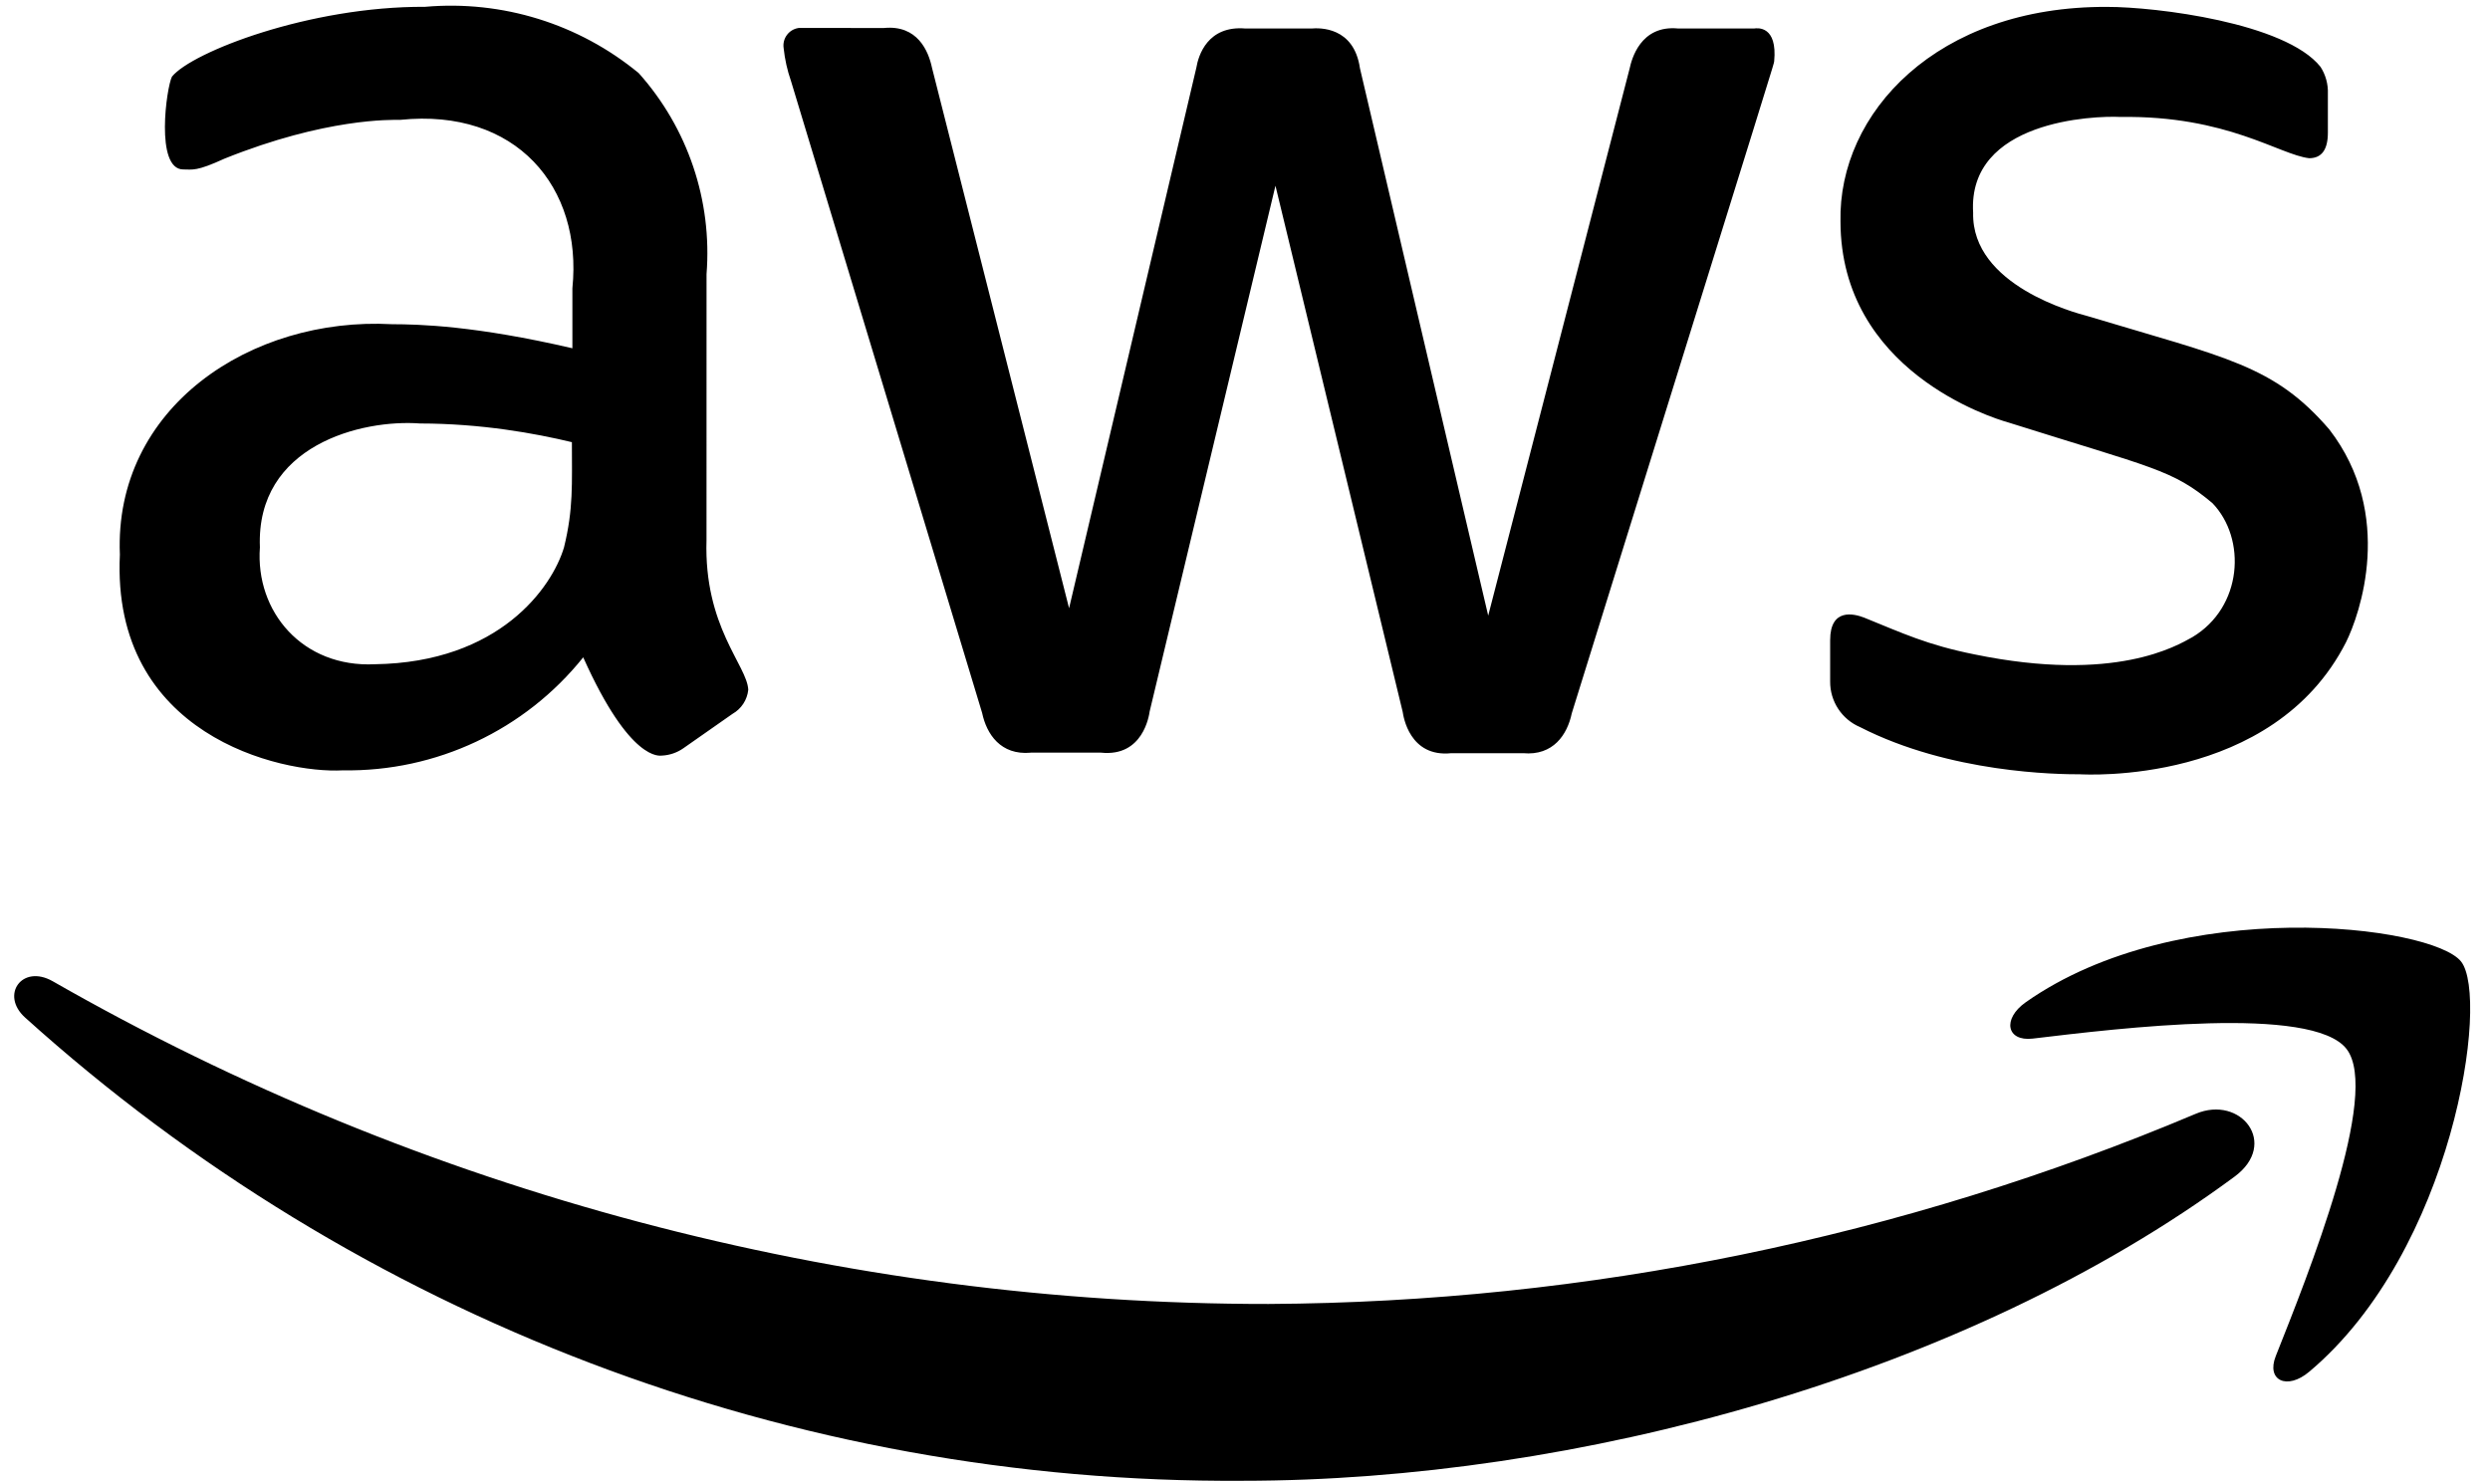
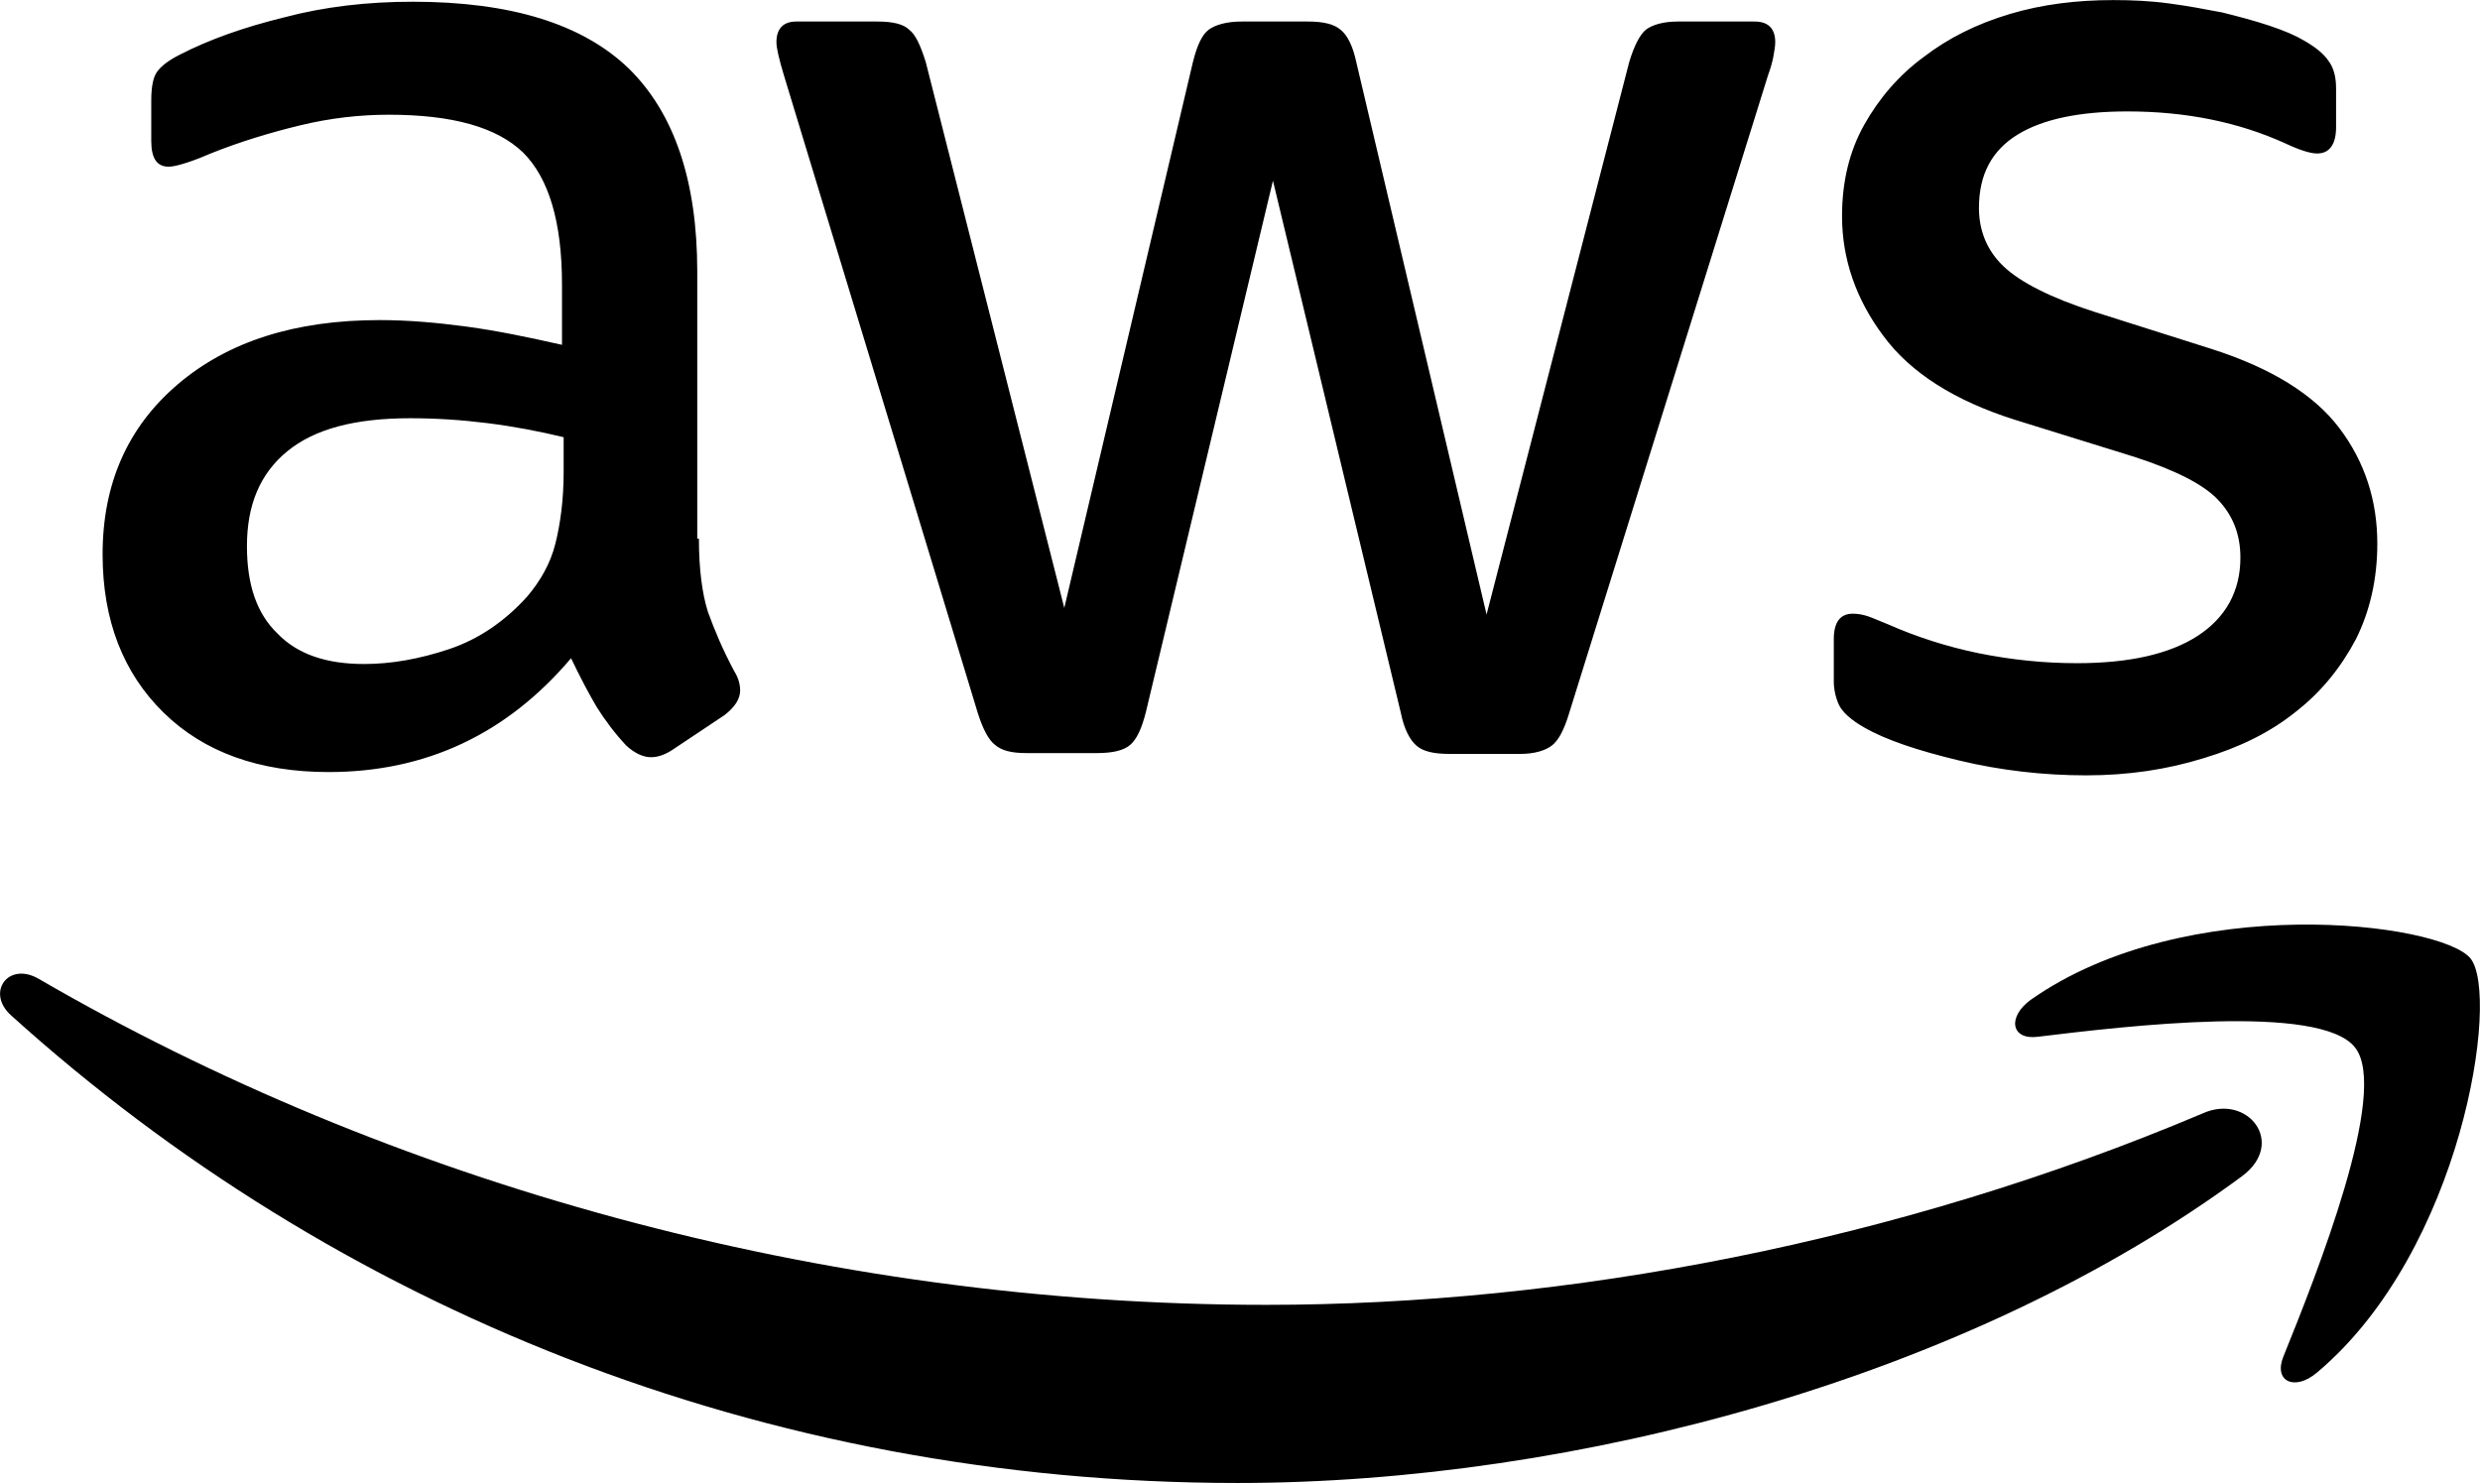
- <svg xmlns="http://www.w3.org/2000/svg" viewBox="2.776 130.188 635.882 378.922">
-   <path fill="currentColor" stroke-width="1" d="M183.201 268.08c-0.706 22.197 10.388 32.026 10.662 38.268 -0.265 2.578 -1.762 4.868 -4.018 6.144l-12.544 8.781c-1.623 1.138 -3.537 1.791 -5.517 1.882 -0.421 -0.02 -8.026 1.793 -20.07 -25.097 -14.891 18.588 -37.543 29.243 -61.357 28.86 -15.954 0.872 -59.191 -9.055 -56.967 -55.085 -1.558 -37.514 33.378 -60.818 69.51 -58.848 6.958 0.02 21.168 0.363 46.049 6.144v-15.307c2.636 -25.93 -14.406 -46.049 -43.913 -43.031 -2.352 0.01 -19.012 -0.49 -44.922 9.908 -7.213 3.312 -8.134 2.764 -10.535 2.764 -7.262 0 -4.273 -21.05 -2.881 -23.716 5.106 -6.272 35.142 -17.983 64.62 -17.816 19.71 -1.743 39.314 4.34 54.575 16.934 12.536 14.022 18.792 32.561 17.316 51.312l-0.01 67.903Zm-84.69 31.742c31.781 -0.461 45.236 -19.57 48.303 -29.86 2.411 -9.849 2.009 -16.081 2.009 -26.852 -9.476 -2.274 -23.118 -4.753 -38.768 -4.772 -14.847 -1.117 -41.963 5.517 -40.905 31.614 -1.215 16.454 10.898 30.771 29.36 29.87Zm167.499 22.589c-7.703 0.706 -11.289 -4.763 -12.426 -10.162l-48.803 -161.354c-0.951 -2.724 -1.578 -5.537 -1.882 -8.408 -0.375 -2.465 1.318 -4.768 3.783 -5.145 0.235 -0.039 -2.087 0 21.805 0 8.604 -0.862 11.407 5.909 12.299 10.162l35.005 138.011 32.496 -138.011c0.519 -3.156 2.881 -10.848 12.544 -10.035h16.817c2.127 -0.176 10.888 -0.49 12.426 10.162l32.751 139.775 36.132 -139.775c0.47 -2.136 2.666 -11.143 12.426 -10.162h19.325c0.833 -0.127 6.027 -0.794 5.145 8.408 -0.421 1.813 3.342 -10.447 -51.694 166.499 -1.127 5.4 -4.723 10.868 -12.426 10.162h-18.316c-10.721 1.127 -12.26 -9.467 -12.426 -10.535l-32.496 -134.385 -32.124 134.248c-0.157 1.068 -1.695 11.662 -12.426 10.535h-17.934Zm268.006 5.517c-5.762 0.01 -33.241 -0.294 -56.212 -12.044 -4.68 -1.981 -7.702 -6.59 -7.654 -11.672V293.677c0 -8.281 6.076 -6.762 8.653 -5.772 9.839 3.979 16.15 6.997 28.233 9.408 35.916 7.379 51.714 -2.254 55.585 -4.39 12.887 -7.654 13.906 -25.166 5.145 -34.251 -10.27 -8.614 -15.17 -8.937 -52.066 -20.58 -4.547 -1.264 -42.825 -13.338 -42.913 -51.312 -0.598 -27.675 24.549 -55.056 68.129 -54.83 12.416 -0.01 45.501 4.047 54.458 15.307 1.323 2.048 1.98 4.459 1.882 6.899v9.908c0 4.351 -1.588 6.527 -4.773 6.527 -7.556 -0.843 -20.962 -10.946 -48.176 -10.535 -6.752 -0.353 -39.092 0.892 -37.641 24.47 -0.421 18.58 26.077 25.548 29.106 26.352 35.73 10.75 47.676 12.534 61.856 28.988 16.797 21.805 7.742 47.333 4.263 54.33 -18.698 36.74 -67.05 33.751 -67.874 33.731Zm39.395 102.761c-68.628 50.685 -168.253 77.664 -253.316 77.664 -114.775 0.757 -225.682 -41.446 -310.92 -118.313 -6.399 -5.772 -0.755 -13.681 7.027 -9.28 94.553 54.087 201.607 82.506 310.537 82.436 81.346 -0.436 161.804 -16.938 236.754 -48.558 11.544 -4.9 21.334 7.644 9.917 16.052Zm28.606 -32.624c-8.781 -11.289 -58.093 -5.272 -80.172 -2.636 -6.654 0.755 -7.781 -5.018 -1.754 -9.28 39.268 -27.606 103.761 -19.698 111.169 -10.417 7.399 9.28 -2.009 73.901 -38.768 104.77 -5.645 4.772 -11.044 2.254 -8.536 -4.018 8.271 -20.825 26.842 -67.119 18.061 -78.418Z" />
+ <svg xmlns="http://www.w3.org/2000/svg" width="300.69" height="179.82" viewBox="1.66 1.09 300.69 179.82" fill="none">
+   <path d="M86.4,66.4c0,3.7,0.4,6.7,1.1,8.9c0.8,2.2,1.8,4.6,3.2,7.2c0.5,0.8,0.7,1.6,0.7,2.3c0,1-0.6,2-1.9,3l-6.3,4.2 c-0.9,0.6-1.8,0.9-2.6,0.9c-1,0-2-0.5-3-1.4C76.2,90,75,88.4,74,86.8c-1-1.7-2-3.6-3.1-5.9c-7.8,9.2-17.6,13.8-29.4,13.8 c-8.4,0-15.1-2.4-20-7.2c-4.9-4.8-7.4-11.2-7.4-19.2c0-8.5,3-15.4,9.1-20.6c6.1-5.2,14.2-7.8,24.5-7.8c3.4,0,6.9,0.3,10.6,0.8 c3.7,0.5,7.5,1.3,11.5,2.2v-7.3c0-7.6-1.6-12.9-4.7-16c-3.2-3.1-8.6-4.6-16.3-4.6c-3.5,0-7.1,0.4-10.8,1.3c-3.7,0.9-7.3,2-10.8,3.4 c-1.6,0.7-2.8,1.1-3.5,1.3c-0.7,0.2-1.2,0.3-1.6,0.3c-1.4,0-2.1-1-2.1-3.1v-4.9c0-1.6,0.2-2.8,0.7-3.5c0.5-0.7,1.4-1.4,2.8-2.1 c3.5-1.8,7.7-3.3,12.6-4.5c4.9-1.3,10.1-1.9,15.6-1.9c11.9,0,20.6,2.7,26.2,8.1c5.5,5.4,8.3,13.6,8.3,24.6V66.4z M45.8,81.6 c3.3,0,6.7-0.6,10.3-1.8c3.6-1.2,6.8-3.4,9.5-6.4c1.6-1.9,2.8-4,3.4-6.4c0.6-2.4,1-5.3,1-8.7v-4.2c-2.9-0.7-6-1.3-9.2-1.7 c-3.2-0.4-6.3-0.6-9.4-0.6c-6.7,0-11.6,1.3-14.9,4c-3.3,2.7-4.9,6.5-4.9,11.5c0,4.7,1.2,8.2,3.7,10.6 C37.7,80.4,41.2,81.6,45.8,81.6z M126.1,92.4c-1.8,0-3-0.3-3.8-1c-0.8-0.6-1.5-2-2.1-3.9L96.7,10.2c-0.6-2-0.9-3.3-0.9-4 c0-1.6,0.8-2.5,2.4-2.5h9.8c1.9,0,3.2,0.3,3.9,1c0.8,0.6,1.4,2,2,3.9l16.8,66.2l15.6-66.2c0.5-2,1.1-3.3,1.9-3.9c0.8-0.6,2.2-1,4-1 h8c1.9,0,3.2,0.3,4,1c0.8,0.6,1.5,2,1.9,3.9l15.8,67l17.3-67c0.6-2,1.3-3.3,2-3.9c0.8-0.6,2.1-1,3.9-1h9.3c1.6,0,2.5,0.8,2.5,2.5 c0,0.5-0.1,1-0.2,1.6c-0.1,0.6-0.3,1.4-0.7,2.5l-24.1,77.3c-0.6,2-1.3,3.3-2.1,3.9c-0.8,0.6-2.1,1-3.8,1h-8.6c-1.9,0-3.2-0.3-4-1 c-0.8-0.7-1.5-2-1.9-4L156,23l-15.4,64.4c-0.5,2-1.1,3.3-1.9,4c-0.8,0.7-2.2,1-4,1H126.1z M254.6,95.1c-5.2,0-10.4-0.6-15.4-1.8 c-5-1.2-8.9-2.5-11.5-4c-1.6-0.9-2.7-1.9-3.1-2.8c-0.4-0.9-0.6-1.9-0.6-2.8v-5.1c0-2.1,0.8-3.1,2.3-3.1c0.6,0,1.2,0.1,1.8,0.3 c0.6,0.2,1.5,0.6,2.5,1c3.4,1.5,7.1,2.7,11,3.5c4,0.8,7.9,1.2,11.9,1.2c6.3,0,11.2-1.1,14.6-3.3c3.4-2.2,5.2-5.4,5.2-9.5 c0-2.8-0.9-5.1-2.7-7c-1.8-1.9-5.2-3.6-10.1-5.2L246,52c-7.3-2.3-12.7-5.7-16-10.2c-3.3-4.4-5-9.3-5-14.5c0-4.2,0.9-7.9,2.7-11.1 c1.8-3.2,4.2-6,7.2-8.2c3-2.3,6.4-4,10.4-5.2c4-1.2,8.2-1.7,12.6-1.7c2.2,0,4.5,0.1,6.7,0.4c2.3,0.3,4.4,0.7,6.5,1.1 c2,0.5,3.9,1,5.7,1.6c1.8,0.6,3.2,1.2,4.2,1.8c1.4,0.8,2.4,1.6,3,2.5c0.6,0.8,0.9,1.9,0.9,3.3v4.7c0,2.1-0.8,3.2-2.3,3.2 c-0.8,0-2.1-0.4-3.8-1.2c-5.7-2.6-12.1-3.9-19.2-3.9c-5.7,0-10.2,0.9-13.3,2.8c-3.1,1.9-4.7,4.8-4.7,8.9c0,2.8,1,5.2,3,7.1 c2,1.9,5.7,3.8,11,5.5l14.2,4.5c7.2,2.3,12.4,5.5,15.5,9.6c3.1,4.1,4.6,8.8,4.6,14c0,4.3-0.9,8.2-2.6,11.6 c-1.8,3.4-4.2,6.4-7.3,8.8c-3.1,2.5-6.8,4.3-11.1,5.6C264.4,94.4,259.7,95.1,254.6,95.1z" fill="black" />
+   <path fill-rule="evenodd" clip-rule="evenodd" d="M273.5,143.7c-32.9,24.3-80.7,37.2-121.8,37.2c-57.6,0-109.5-21.3-148.7-56.7c-3.1-2.8-0.3-6.6,3.4-4.4 c42.4,24.6,94.7,39.5,148.8,39.5c36.5,0,76.6-7.6,113.5-23.2C274.2,133.6,278.9,139.7,273.5,143.7z" fill="black" />
+   <path fill-rule="evenodd" clip-rule="evenodd" d="M287.2,128.1c-4.2-5.4-27.8-2.6-38.5-1.3c-3.2,0.4-3.7-2.4-0.8-4.5c18.8-13.2,49.7-9.4,53.3-5 c3.6,4.5-1,35.4-18.6,50.2c-2.7,2.3-5.3,1.1-4.1-1.9C282.5,155.7,291.4,133.4,287.2,128.1z" fill="black" />
</svg>
